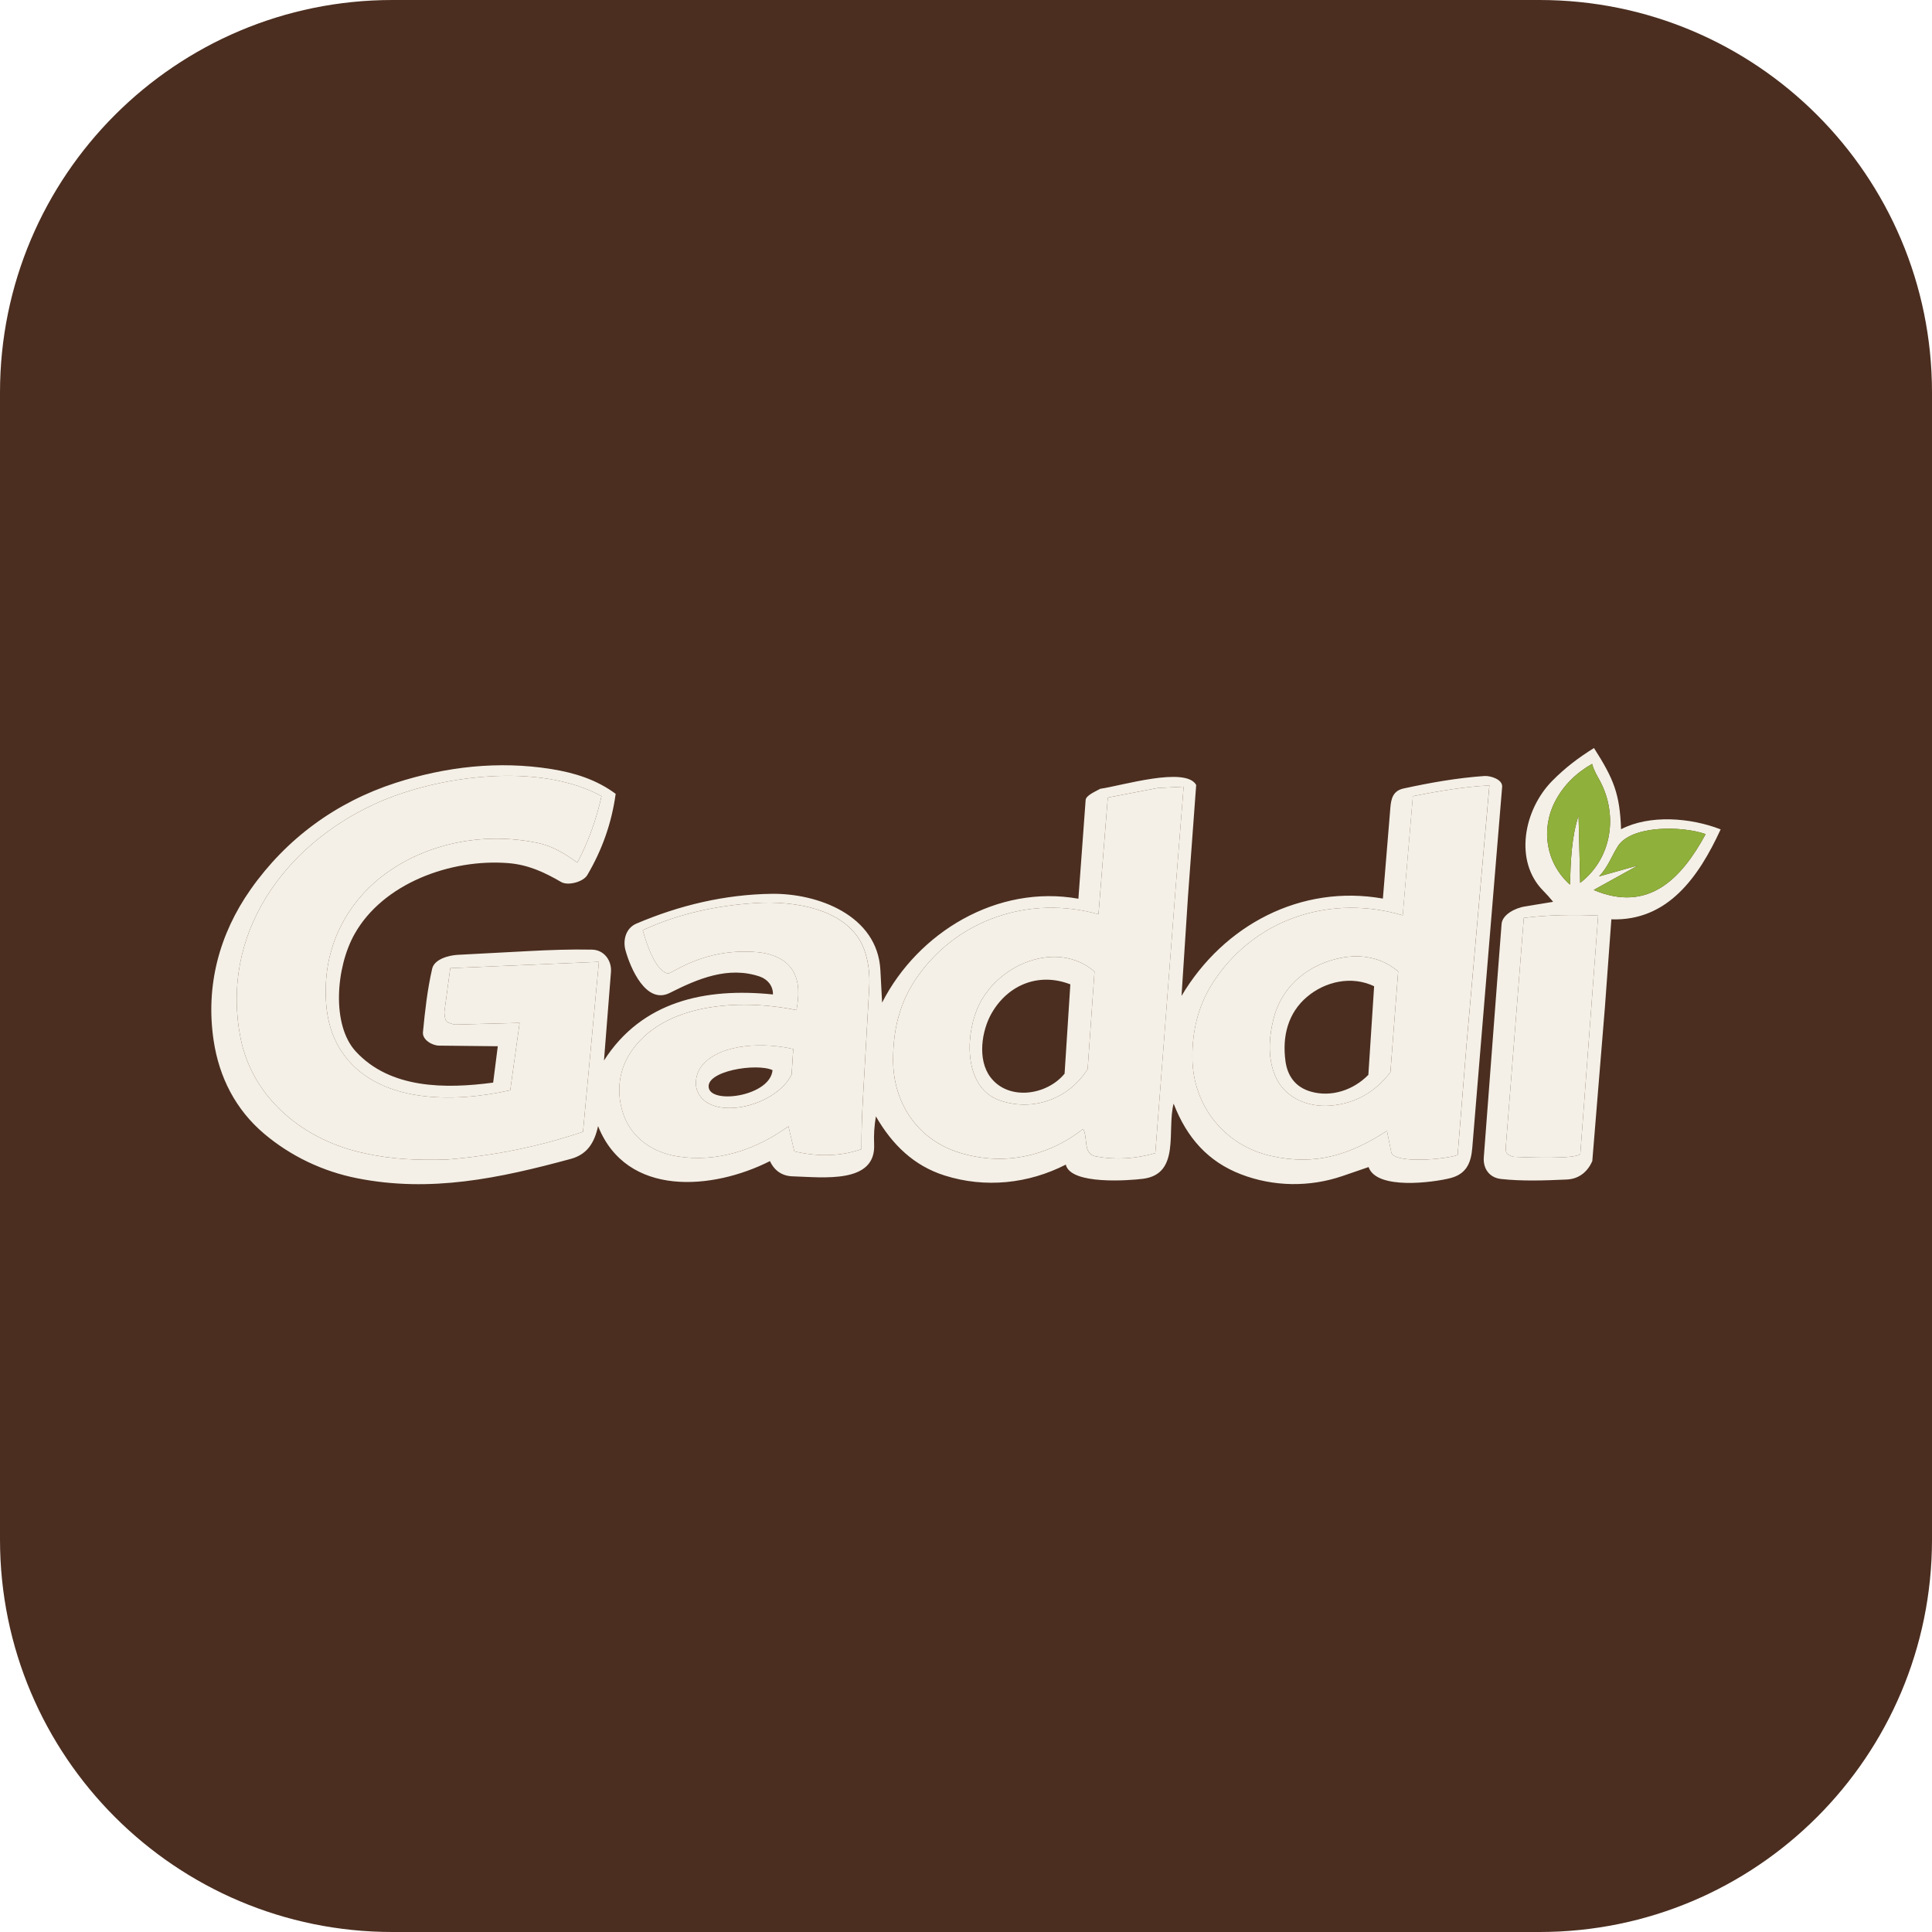
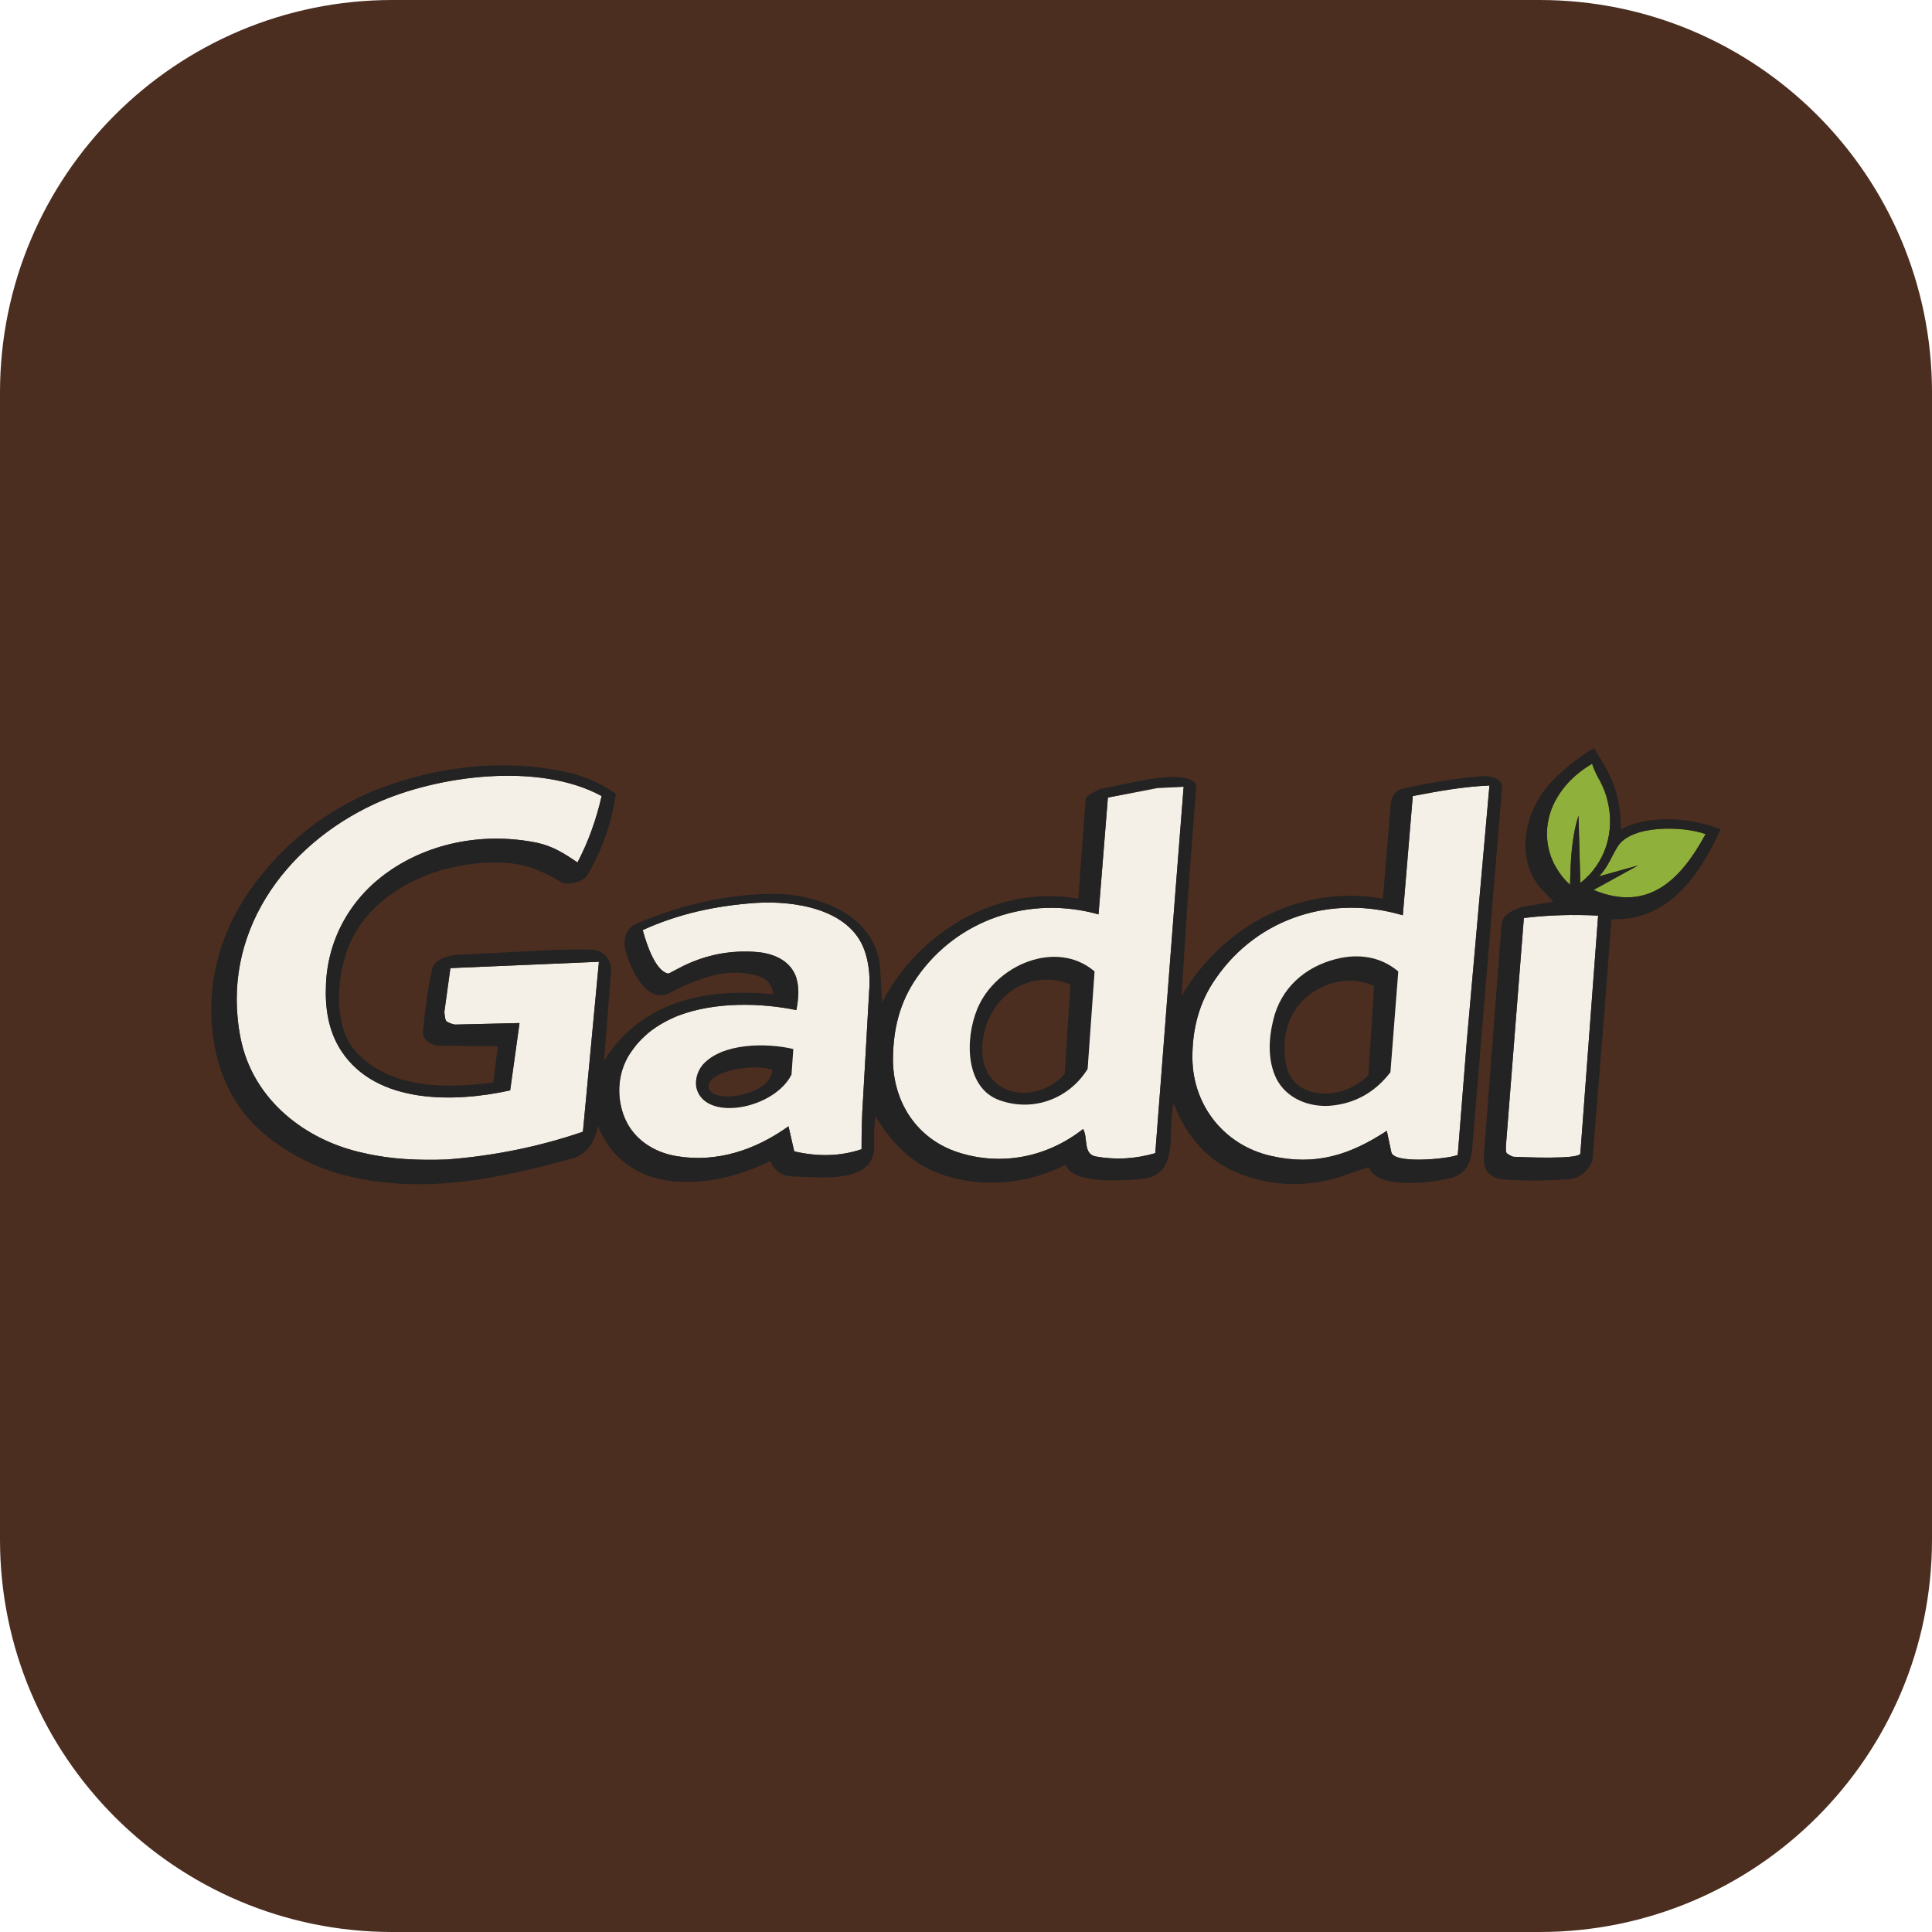
- <svg xmlns="http://www.w3.org/2000/svg" viewBox="0 0 64 64">
-   <rect width="64" height="64" rx="13" fill="#4B2E20" />
-   <g transform="translate(7 24.78) scale(0.03616)">
-     <path fill="none" d="M714.87,242.9c-9.11,15.84-13.29,42.4-1.19,58.53,16.58,22.09,51.87,16.71,68.01-3.15l5.27-81.79c-28.42-11.05-56.81-.14-72.09,26.41Z" />
-     <path fill="none" d="M455.81,311.67c3.64,14.7,56.29,6.91,58.33-16.61-14.78-6.78-62.23.89-58.33,16.61Z" />
-     <path fill="none" d="M1003.71,227.99c-17.15,14.6-22.82,35.68-19.66,58.87,1.82,13.36,8.94,23.81,23.28,27.9,18.52,5.29,38.74-1.19,52.65-15.37l5.29-81.18c-20.67-9.89-44.9-4.4-61.56,9.78Z" />
-     <path fill="#F4F0E7" d="M1166.43,25.6c-25.33,1.78-49.79,6.14-74.22,11.45-9.64,2.09-11.4,9.36-12.07,17.46l-6.86,83.39c-74.7-13.25-145.76,23.96-184.46,89.16l5.91-91.16,7.51-102.08c-9.53-17.31-69.01.9-87.93,3.52-4.11,2.41-13.02,5.92-13.34,10.29l-6.63,90.41c-74.36-13.3-147,30.82-179.82,95.17l-1.58-29.85c-2.66-50.22-57.52-70.39-99.54-69.82-43.1.59-84.57,10.51-123.99,27.3-9.74,4.15-12.51,15.17-9.99,24.39,4.56,16.63,18.99,49.98,40.58,39.09,25.63-12.93,53.37-24.74,82.28-15.05,7.16,2.4,12.43,8.52,12.23,16.46-62-6.39-120.08,6.24-154.79,60.52l6.4-81.05c.82-10.34-6.11-20.3-17.39-20.53-19.54-.4-38.88.32-58.64,1.37l-64.41,3.4c-7.67.4-21.3,3.76-23.35,12.69-4.43,19.28-6.55,38.59-8.45,58.17-.68,7.02,8.56,12.25,14.67,12.31l53.89.57-4.24,33.32c-44.06,5.84-94.36,5.71-125.89-28.58-22.3-24.25-18.21-76.82-1.25-107.23,26.1-46.82,88.34-69.37,140.75-65.29,18.4,1.43,33.23,8.33,48.72,17.34,6.19,3.6,20.18-.02,23.92-6.38,13.53-23.01,22.26-47.36,25.99-74.41-17.54-13.01-37.51-19.27-58.99-22.71-48.06-7.7-96.31-2.28-142.51,12.64-54.62,17.65-100.1,51.01-132.88,97.57C7.2,170.47-5.4,217.95,2.15,268.06c5.04,33.44,20.02,63.13,46.34,85.34,24.27,20.48,53.55,34.44,85.07,40.7,67.44,13.4,130.53-.02,195.72-17.71,14.48-3.93,21.63-14.06,25.02-30.06,26.2,65.68,105.38,58.49,157.47,32.07,4.17,8.97,11.29,13.67,20.83,13.96,27.92.84,76.41,7.15,74.61-29.5-.42-8.46.16-16.68,1.61-25.43,15.03,26.04,34.86,45.29,63.1,54.2,37.19,11.73,76.62,7.51,110.87-10,4.42,18.81,58.48,14.5,70.58,13,34.82-4.34,21.79-44.53,28.2-68.89,12.14,31.37,31.57,53.17,61.75,64.77,29.6,11.38,62.72,11.94,93.03,1.54l23.83-8.18c7.39,21.25,59.64,14.01,74.82,10.15,14.64-3.73,19.02-13.73,20.17-27.7l27.36-330.73c.58-6.99-10.96-10.33-16.09-9.97ZM340.51,351.55c-40.59,13.68-81.87,21.93-124.75,25.43-26.14.75-50.47-.1-75.63-5.81-54.19-11.36-102.13-49.32-113.31-105.34C7.9,171.1,66.07,89.49,150.25,51c56.97-26.05,150.17-38.23,207.23-6.95-4.83,21.73-11.98,41.56-22.13,60.87-12.15-8.48-22.59-15.17-36.6-18.05-46.96-9.66-97.38-1.05-136.82,26.56-34.01,23.81-55.02,60.92-56.94,101.96-1.04,22.35,1.97,43.83,14.19,62.34,32.05,48.53,103.39,47.36,154.67,35.75l8.57-61.67-58.75,1.51c-2.05.05-6.42-1.65-7.87-2.67-1.74-1.23-2.15-5.97-2.29-8.88l5.39-40.11,136.17-5.8-14.56,155.7ZM602.76,218.76l-5.8,102.42c-.89,15.66-1.39,30.23-1.31,46.29-19.47,6.81-40.38,6.93-61.53,2.01l-5.39-22.94c-30.26,21.75-65.76,33.49-102.37,27.42-21.81-3.61-41.16-16.51-48.79-38.3-6.6-18.84-4.55-39.08,5.45-55.1,29.88-47.86,102.62-50.95,153.06-40.48,2.23-12.24,3.18-25.64-3.56-36.5-6.52-10.49-19.47-15.42-31.77-16.54-50.19-4.59-79.2,20.44-82.64,19.53-11.47-3.02-19.21-26.79-22.88-39.7,33.37-15.35,67.66-22.58,103.71-24.91,34.94-2.25,85.46,5.17,99.23,42.73,3.85,10.5,5.24,22.79,4.6,34.07ZM873.1,263.46l-8.32,107.68c-18.2,5.14-36.1,6.36-54.53,2.95-11.96-2.21-6.94-16.7-11.57-25.2-33.23,26.25-74.71,34.04-114.03,21.57-38.08-12.08-60.34-45.83-60.08-85.55.18-27.5,6.08-52.1,21.98-74.97,36.95-53.15,103.19-75.34,166.2-57.67l8.52-106.89,45.46-8.73,24.01-1.28-7.81,98.89-9.84,129.2ZM1150.22,268.15l-8.44,104.63c-9.85,3.93-58.58,8.44-60.81-2.57l-3.96-19.5c-33.86,21.94-65.36,32.18-106.4,22.91-42.4-9.58-71.22-45.79-71.83-89.07-.38-26.94,6.12-51.91,21.78-74.09,38.7-55.58,106.57-76.24,170.94-57.22l9.28-109.16c23.19-4.51,45.56-8.55,70.1-9.85l-20.64,233.92Z" />
-     <path fill="#F4F0E7" d="M1291.47,74.37c-1.15-32.42-6.67-45.94-24.79-74.37-14.36,8.88-26.53,18.21-38.11,29.91-26.51,26.78-35.2,73.89-8.42,100.79,3.32,3.34,5.86,6.29,9.08,10.15l-26.29,4.34c-7.71,1.27-20.22,7-20.92,16.03l-3.66,47.47-12.63,166.27c-.75,9.93,4.76,18.6,15.79,19.82,19.14,2.12,39.45,1.43,60.23.49,11.44-.51,19.24-7.36,23.38-16.92l11.54-140.79,5.92-80.64c51.77,1.77,80.11-38.98,100.12-82.41-27.68-10.81-65.11-13.67-91.23-.14ZM1231.01,48.96c7.54-14.61,19.2-26.15,33.94-34.46,1.86,6.62,4.37,10.39,7.03,15.31,16.78,31.07,11.52,71.07-17.97,93.69l-1.48-61.69c-6.47,20.15-7.13,40.59-7.89,63.33-21.92-19.65-26.91-50.47-13.63-76.19ZM1254.69,364.41l-.52,6.95c-.43,5.85-54.39,3.42-60.91,3.13-2.02-.09-5.59-2.04-6.61-3.47-1.03-1.43-.86-5.59-.56-8.32l16.29-207.09c22.33-2.78,44.94-3.13,68.12-2.14l-15.81,210.94ZM1266.38,130.02l40.68-22.5-35.74,10.08c8.18-8.64,11.35-18.27,17.1-27.45,12.23-19.54,58.62-19,80.56-11.31-22.42,41.35-52.65,72.23-102.61,51.19Z" />
-     <path fill="#F4F0E7" d="M213.51,241.76c.13,2.91.54,7.65,2.29,8.88,1.45,1.02,5.83,2.72,7.87,2.67l58.75-1.51-8.57,61.67c-51.27,11.61-122.61,12.78-154.67-35.75-12.22-18.5-15.23-39.99-14.19-62.34,1.92-41.03,22.93-78.15,56.94-101.96,39.43-27.6,89.86-36.22,136.82-26.56,14.01,2.88,24.45,9.58,36.6,18.05,10.15-19.31,17.3-39.15,22.13-60.87-57.06-31.28-150.26-19.1-207.23,6.95C66.07,89.49,7.9,171.1,26.82,265.83c11.18,56.03,59.12,93.98,113.31,105.34,25.15,5.71,49.49,6.56,75.63,5.81,42.89-3.5,84.16-11.74,124.75-25.43l14.56-155.7-136.17,5.8-5.39,40.11Z" />
-     <path fill="#F4F0E7" d="M1091.48,153.24c-64.37-19.02-132.23,1.64-170.94,57.22-15.65,22.18-22.16,47.15-21.78,74.09.62,43.28,29.43,79.49,71.83,89.07,41.04,9.27,72.54-.96,106.4-22.91l3.96,19.5c2.23,11.01,50.96,6.49,60.81,2.57l8.44-104.63,20.64-233.92c-24.54,1.3-46.91,5.34-70.1,9.85l-9.28,109.16ZM1080.18,296.97c-13.75,17.9-31.96,28.86-55.37,30.62-19.95,1.51-40.09-6.7-49.01-24.8-8.2-16.63-7.19-36.3-2.9-54.01,7-28.9,29.05-48.33,57.21-55.5,20.52-5.22,40.85-2.45,57.17,11.35l-7.09,92.34Z" />
-     <path fill="#F4F0E7" d="M866.74,36.64l-45.46,8.73-8.52,106.89c-63.01-17.67-129.25,4.52-166.2,57.67-15.9,22.87-21.8,47.47-21.98,74.97-.26,39.72,22,73.47,60.08,85.55,39.31,12.47,80.8,4.67,114.03-21.57,4.64,8.5-.39,22.98,11.57,25.2,18.43,3.41,36.32,2.19,54.53-2.95l8.32-107.68,9.84-129.2,7.81-98.89-24.01,1.28ZM802.83,293.97c-16.52,26.75-49.35,39.72-80.62,28.79-31.56-11.03-32.04-55.84-20.7-83.49,16.7-40.73,72.81-64.45,107.58-34.51l-6.26,89.2Z" />
-     <path fill="#F4F0E7" d="M498.92,141.97c-36.06,2.33-70.35,9.56-103.71,24.91,3.67,12.91,11.42,36.68,22.88,39.7,3.44.91,32.45-24.12,82.64-19.53,12.3,1.12,25.25,6.05,31.77,16.54,6.75,10.86,5.8,24.26,3.56,36.5-50.43-10.47-123.18-7.37-153.06,40.48-10,16.01-12.04,36.26-5.45,55.1,7.63,21.79,26.98,34.69,48.79,38.3,36.62,6.07,72.12-5.67,102.37-27.42l5.39,22.94c21.15,4.92,42.06,4.79,61.53-2.01-.08-16.06.42-30.63,1.31-46.29l5.8-102.42c.64-11.28-.75-23.57-4.6-34.07-13.78-37.56-64.29-44.98-99.23-42.73ZM531.62,299.22c-15.61,30.59-75.53,42.93-86.42,14.85-2.99-7.72-.61-17.44,4.68-23.62,17.65-20.66,59.03-20.57,83.24-14.65l-1.49,23.43Z" />
-     <path fill="#F4F0E7" d="M1202.38,155.61l-16.29,207.09c-.3,2.73-.47,6.89.56,8.32,1.03,1.43,4.59,3.38,6.61,3.47,6.52.28,60.48,2.72,60.91-3.13l.52-6.95,15.81-210.94c-23.18-.99-45.79-.64-68.12,2.14Z" />
-     <path fill="#F4F0E7" d="M1030.11,193.29c-28.17,7.17-50.22,26.6-57.21,55.5-4.29,17.71-5.3,37.38,2.9,54.01,8.92,18.1,29.06,26.31,49.01,24.8,23.42-1.77,41.63-12.73,55.37-30.62l7.09-92.34c-16.32-13.8-36.65-16.57-57.17-11.35ZM1059.97,299.39c-13.91,14.18-34.13,20.66-52.65,15.37-14.34-4.09-21.46-14.54-23.28-27.9-3.15-23.19,2.51-44.28,19.66-58.87,16.66-14.18,40.9-19.67,61.56-9.78l-5.29,81.18Z" />
-     <path fill="#F4F0E7" d="M701.51,239.27c-11.34,27.65-10.86,72.46,20.7,83.49,31.27,10.93,64.09-2.04,80.62-28.79l6.26-89.2c-34.77-29.95-90.88-6.22-107.58,34.51ZM781.69,298.28c-16.14,19.85-51.43,25.24-68.01,3.15-12.1-16.12-7.92-42.69,1.19-58.53,15.28-26.55,43.67-37.47,72.09-26.41l-5.27,81.79Z" />
-     <path fill="#F4F0E7" d="M449.87,290.44c-5.28,6.18-7.67,15.9-4.68,23.62,10.89,28.08,70.81,15.75,86.42-14.85l1.49-23.43c-24.21-5.92-65.59-6-83.24,14.65ZM455.81,311.67c-3.9-15.72,43.56-23.39,58.33-16.61-2.05,23.52-54.69,31.31-58.33,16.61Z" />
-     <path fill="#8FB03A" d="M1244.65,125.15c.75-22.74,1.41-43.18,7.89-63.33l1.48,61.69c29.48-22.62,34.75-62.62,17.97-93.69-2.66-4.93-5.18-8.69-7.03-15.31-14.75,8.31-26.4,19.85-33.94,34.46-13.28,25.72-8.29,56.54,13.63,76.19Z" />
-     <path fill="#8FB03A" d="M1288.43,90.14c-5.75,9.18-8.92,18.81-17.1,27.45l35.74-10.08-40.68,22.5c49.96,21.05,80.19-9.84,102.61-51.19-21.94-7.69-68.33-8.23-80.56,11.31Z" />
+ <svg xmlns="http://www.w3.org/2000/svg" id="Capa_1" version="1.1" viewBox="0 0 64 64">
+   <defs>
+     <style>
+       .st0 {
+         fill: #f4f0e7;
+       }
+ 
+       .st1 {
+         fill: #8fb03a;
+       }
+ 
+       .st2 {
+         fill: #232323;
+       }
+ 
+       .st3 {
+         fill: #4b2e20;
+       }
+     </style>
+   </defs>
+   <rect class="st3" width="64" height="64" rx="13" ry="13" />
+   <g>
+     <path class="st1" d="M52.97,29.03c.3-.31.41-.66.62-.99.44-.71,2.12-.69,2.91-.41-.81,1.5-1.9,2.61-3.71,1.85l1.47-.81-1.29.36Z" />
+     <path class="st1" d="M53,25.86c.11.21.2.43.25.66-.06-.23-.15-.45-.26-.66l-.03-.06s.03.04.04.06Z" />
+     <path class="st1" d="M52.86,25.6c.03.07.07.13.1.2-.04-.07-.07-.13-.1-.2Z" />
+     <path class="st1" d="M51.55,28.74c-.04-.07-.08-.13-.11-.21-.28-.62-.26-1.34.07-1.98.28-.53.7-.94,1.23-1.25.04.12.08.22.12.3.03.07.06.13.1.2l.03.06c.11.21.2.43.26.66.25.98-.04,2.06-.9,2.73l-.06-2.23c-.23.72-.26,1.46-.28,2.29-.19-.17-.34-.36-.46-.57Z" />
+     <path class="st0" d="M50.15,38.32c-.07,0-.2-.07-.24-.12-.04-.06-.03-.21-.02-.3l.59-7.49c.81-.1,1.62-.12,2.46-.08l-.57,7.63-.02.25c-.01.21-1.97.12-2.2.11Z" />
+     <path class="st1" d="M51.44,28.53c.03.08.07.14.11.21-.04-.07-.08-.14-.11-.21Z" />
+     <path class="st2" d="M53.59,28.04c-.21.33-.32.68-.62.99l1.29-.36-1.47.81c1.81.76,2.9-.35,3.71-1.85-.79-.28-2.47-.3-2.91.41ZM51.51,26.55c-.33.64-.35,1.36-.07,1.98.03.07.07.14.11.21.12.21.27.4.46.57.02-.83.05-1.57.28-2.29l.06,2.23c.86-.67,1.15-1.75.9-2.73-.05-.23-.14-.45-.25-.66-.01-.02-.02-.04-.04-.06-.03-.07-.07-.13-.1-.2-.04-.08-.08-.18-.12-.3-.53.31-.95.72-1.23,1.25ZM49.91,38.2s.17.12.24.12c.23.01,2.19.1,2.2-.11l.02-.25.57-7.63c-.84-.04-1.65-.02-2.46.08l-.59,7.49c0,.09-.02.24.02.3ZM49.15,38.34l.46-6.01.13-1.72c.03-.33.48-.53.76-.58l.95-.16c-.12-.14-.21-.24-.33-.36-.97-.98-.65-2.68.31-3.65.41-.42.85-.76,1.37-1.08.66,1.03.86,1.52.9,2.69.94-.49,2.3-.39,3.3,0-.72,1.57-1.75,3.05-3.62,2.98l-.22,2.92-.41,5.09c-.15.35-.43.59-.85.61-.75.04-1.48.06-2.18-.01-.4-.05-.59-.36-.57-.72Z" />
+     <path class="st2" d="M42.18,33.78c.25-1.05,1.05-1.75,2.07-2.01.74-.19,1.48-.09,2.07.41l-.26,3.34c-.5.65-1.16,1.04-2,1.11-.72.05-1.45-.25-1.78-.9-.29-.6-.26-1.31-.1-1.95ZM42.58,35.15c.07.49.33.86.84,1.01.67.19,1.41-.04,1.91-.55l.19-2.94c-.75-.36-1.62-.16-2.23.35-.62.53-.82,1.29-.71,2.13Z" />
+     <path class="st0" d="M42.28,35.73c.33.65,1.06.95,1.78.9.84-.07,1.5-.46,2-1.11l.26-3.34c-.59-.5-1.33-.6-2.07-.41-1.02.26-1.82.96-2.07,2.01-.16.64-.19,1.35.1,1.95ZM40.29,32.39c1.4-2.01,3.85-2.76,6.18-2.07l.33-3.95c.84-.16,1.65-.31,2.54-.35l-.75,8.46-.3,3.78c-.36.14-2.12.3-2.2-.09l-.15-.71c-1.22.8-2.36,1.17-3.84.83-1.54-.35-2.58-1.66-2.6-3.22-.01-.97.22-1.88.79-2.68Z" />
+     <polygon class="st0" points="36.7 26.42 38.34 26.1 39.21 26.06 38.34 26.11 36.7 26.42" />
+     <path class="st2" d="M32.81,35.68c.6.8,1.87.6,2.46-.11l.19-2.96c-1.03-.4-2.06-.01-2.61.95-.33.58-.48,1.54-.04,2.12ZM32.37,33.43c.6-1.47,2.63-2.33,3.89-1.25l-.23,3.23c-.6.97-1.78,1.44-2.91,1.04-1.15-.4-1.16-2.02-.75-3.02Z" />
+     <path class="st0" d="M30.38,32.37c1.34-1.92,3.73-2.72,6.01-2.08l.31-3.87,1.64-.31.87-.05-.28,3.57-.36,4.68-.3,3.89c-.66.19-1.3.23-1.97.11-.43-.08-.25-.61-.42-.91-1.2.94-2.7,1.23-4.12.78-1.38-.44-2.18-1.66-2.18-3.1.01-.99.22-1.88.8-2.71ZM36.26,32.18c-1.26-1.08-3.29-.22-3.89,1.25-.41,1-.4,2.62.75,3.02,1.13.4,2.31-.07,2.91-1.04l.23-3.23Z" />
+     <path class="st0" d="M26.35,32.31c.14.36.11.77.03,1.15.07-.38.11-.79-.03-1.15Z" />
+     <path class="st2" d="M26.22,35.6c-.56,1.11-2.73,1.55-3.12.54-.11-.28-.02-.63.17-.86.64-.74,2.13-.74,3.01-.53l-.06.85ZM25.59,35.45c-.53-.25-2.25.03-2.11.6.13.53,2.04.25,2.11-.6Z" />
+     <path class="st0" d="M23.1,36.14c.39,1.01,2.56.57,3.12-.54l.06-.85c-.88-.21-2.37-.21-3.01.53-.19.23-.28.58-.17.86ZM22.42,38.3c-.79-.13-1.49-.59-1.77-1.38-.24-.68-.16-1.42.2-1.99.1-.15.2-.29.32-.42s.25-.25.39-.36c.28-.21.59-.38.92-.51,1.22-.46,2.73-.42,3.9-.18.08-.38.11-.79-.03-1.15-.03-.06-.05-.11-.09-.17-.24-.38-.71-.56-1.15-.6-1.82-.16-2.87.74-2.99.71-.42-.11-.7-.97-.83-1.44,1.21-.55,2.45-.81,3.75-.9,1.26-.08,3.09.19,3.59,1.55.14.38.19.82.17,1.23l-.21,3.7c-.04.57-.05,1.1-.05,1.68-.71.24-1.46.25-2.23.07l-.19-.83c-1.1.79-2.38,1.21-3.7.99Z" />
+     <path class="st0" d="M7.97,34.39c-.68-3.42,1.42-6.37,4.46-7.77,2.06-.94,5.43-1.38,7.5-.25-.18.79-.44,1.51-.8,2.2-.44-.3-.82-.54-1.33-.65-1.7-.35-3.52-.04-4.94.96-1.23.86-1.99,2.2-2.06,3.69-.04.81.07,1.58.51,2.25,1.16,1.76,3.74,1.71,5.59,1.3l.31-2.23-2.12.05c-.08,0-.23-.06-.29-.1s-.07-.21-.08-.32l.2-1.45,4.92-.21-.53,5.63c-1.46.5-2.96.8-4.51.92-.94.03-1.82,0-2.73-.21-1.96-.41-3.7-1.78-4.1-3.81Z" />
+     <path class="st2" d="M39.5,35.07c.02,1.56,1.06,2.87,2.6,3.22,1.48.34,2.62-.03,3.84-.83l.15.71c.08.39,1.84.23,2.2.09l.3-3.78.75-8.46c-.89.04-1.7.19-2.54.35l-.33,3.95c-2.33-.69-4.78.06-6.18,2.07-.57.8-.8,1.71-.79,2.68ZM36.39,30.29c-2.28-.64-4.67.16-6.01,2.08-.58.83-.79,1.72-.8,2.71,0,1.44.8,2.66,2.18,3.1,1.42.45,2.92.16,4.12-.78.17.3-.01.83.42.91.67.12,1.31.08,1.97-.11l.3-3.89.36-4.68.28-3.57-.87.04-1.64.32-.31,3.87ZM20.65,36.92c.28.79.98,1.25,1.77,1.38,1.32.22,2.6-.2,3.7-.99l.19.83c.77.18,1.52.17,2.23-.07,0-.58.01-1.11.05-1.68l.21-3.7c.02-.41-.03-.85-.17-1.23-.5-1.36-2.33-1.63-3.59-1.55-1.3.09-2.54.35-3.75.9.13.47.41,1.33.83,1.44.12.03,1.17-.87,2.99-.71.44.04.91.22,1.15.6.04.06.06.11.09.17.14.36.1.77.03,1.15-1.17-.24-2.68-.28-3.9.18-.33.13-.64.3-.92.51-.14.11-.27.23-.39.36s-.22.27-.32.42c-.36.57-.44,1.31-.2,1.99ZM12.43,26.62c-3.04,1.4-5.14,4.35-4.46,7.77.4,2.03,2.14,3.4,4.1,3.81.91.21,1.79.24,2.73.21,1.55-.12,3.05-.42,4.51-.92l.53-5.63-4.92.21-.2,1.45c.01.11.02.28.08.32s.21.1.29.1l2.12-.05-.31,2.23c-1.85.41-4.43.46-5.59-1.3-.44-.67-.55-1.44-.51-2.25.07-1.49.83-2.83,2.06-3.69,1.42-1,3.24-1.31,4.94-.96.51.11.89.35,1.33.65.36-.69.62-1.41.8-2.2-2.07-1.13-5.44-.69-7.5.25ZM7.08,34.47c-.28-1.81.18-3.53,1.22-5.01,1.19-1.68,2.83-2.89,4.81-3.53,1.67-.54,3.41-.73,5.15-.45.78.12,1.5.35,2.14.82-.14.98-.46,1.86-.94,2.69-.14.23-.65.36-.87.23-.56-.33-1.1-.58-1.76-.63-1.9-.15-4.15.67-5.09,2.36-.61,1.1-.76,3,.04,3.88,1.14,1.24,2.96,1.24,4.56,1.03l.15-1.2-1.95-.02c-.22,0-.55-.19-.53-.45.07-.71.15-1.4.31-2.1.07-.32.56-.45.84-.46l2.33-.12c.71-.04,1.41-.07,2.12-.05.41.01.66.37.63.74l-.23,2.93c1.25-1.96,3.35-2.42,5.59-2.19.01-.28-.18-.51-.44-.59-1.04-.35-2.05.07-2.97.54-.78.4-1.31-.81-1.47-1.41-.09-.34.01-.73.36-.88,1.43-.61,2.93-.97,4.48-.99,1.52-.02,3.51.71,3.6,2.52l.06,1.08c1.19-2.32,3.81-3.92,6.5-3.44l.24-3.27c0-.16.34-.28.49-.37.68-.09,2.83-.75,3.18-.13l-.28,3.69-.21,3.3c1.4-2.36,3.97-3.7,6.67-3.22l.25-3.02c.02-.29.09-.55.43-.63.89-.19,1.77-.35,2.69-.41.18-.02.6.1.58.36l-.99,11.96c-.04.5-.2.86-.73,1-.55.14-2.44.4-2.7-.37l-.87.3c-1.09.37-2.29.35-3.36-.06-1.09-.42-1.79-1.21-2.23-2.34-.23.88.24,2.33-1.02,2.49-.44.05-2.39.21-2.55-.47-1.24.63-2.67.79-4.01.36-1.02-.32-1.74-1.02-2.29-1.96-.05.32-.07.62-.05.92.06,1.33-1.69,1.1-2.7,1.07-.35,0-.6-.18-.75-.51-1.89.96-4.75,1.22-5.7-1.16-.12.58-.38.95-.9,1.09-2.36.64-4.64,1.13-7.08.64-1.14-.23-2.2-.73-3.08-1.47-.95-.8-1.49-1.88-1.67-3.09Z" />
  </g>
</svg>
